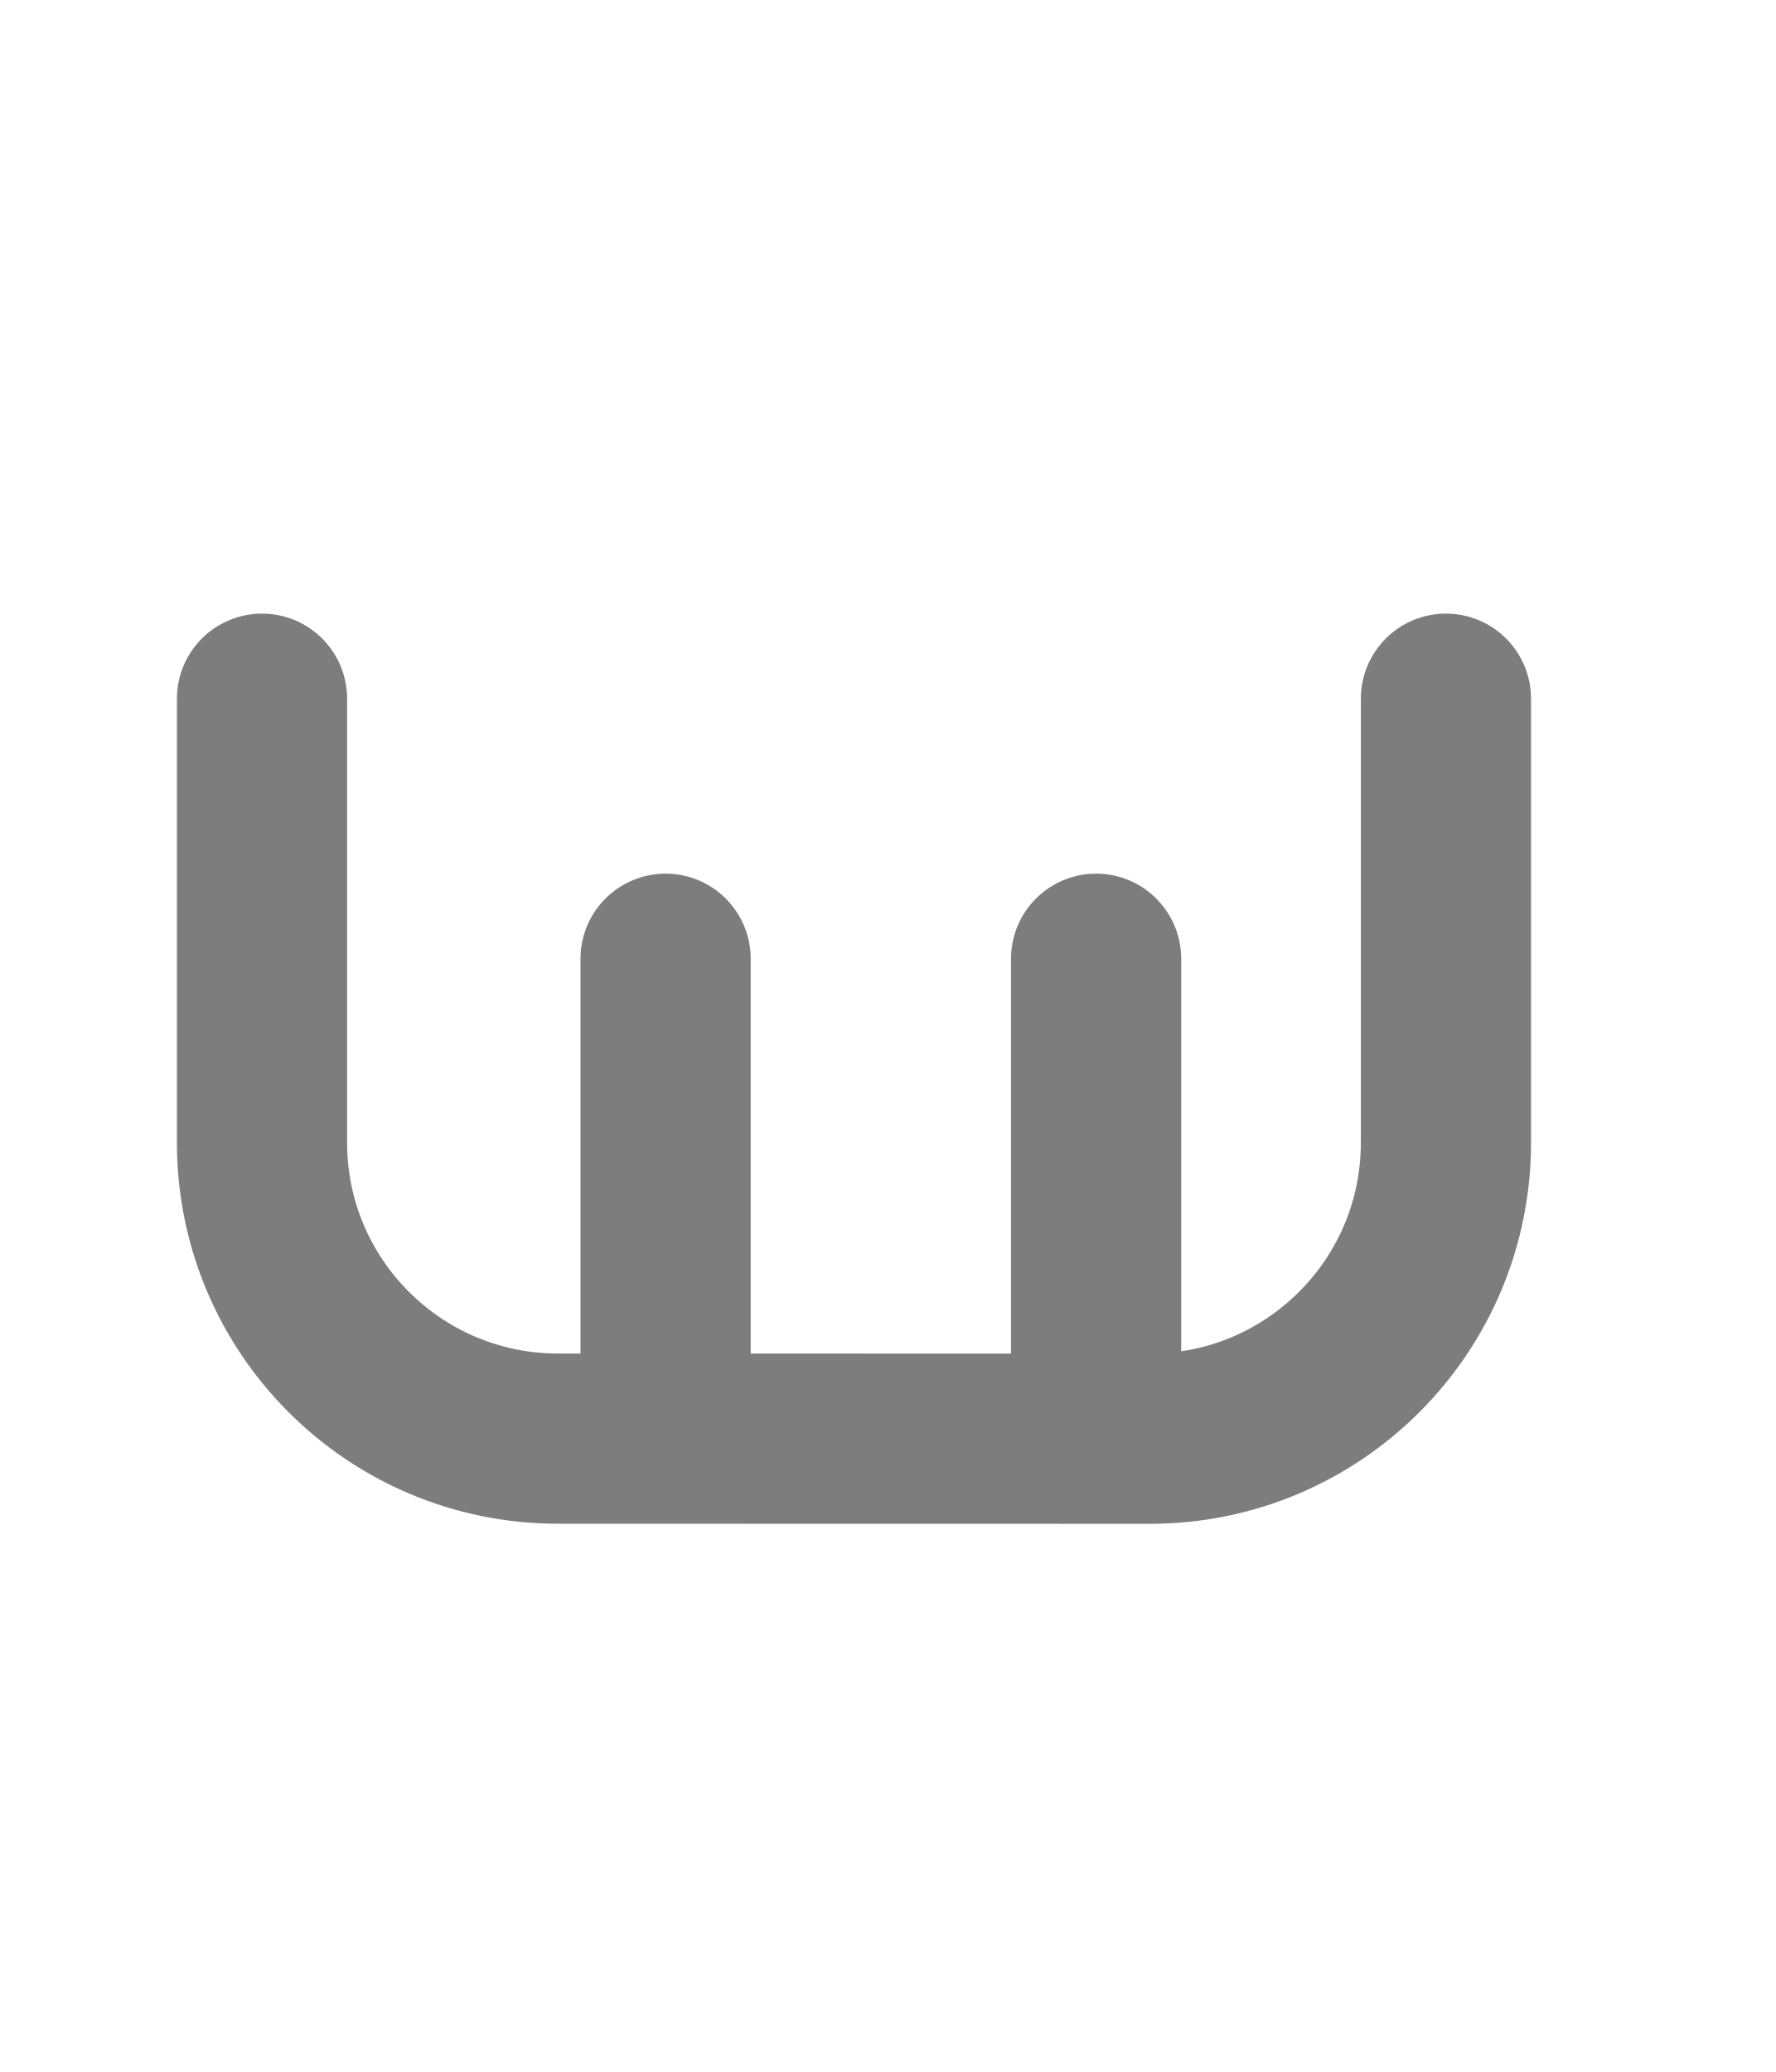
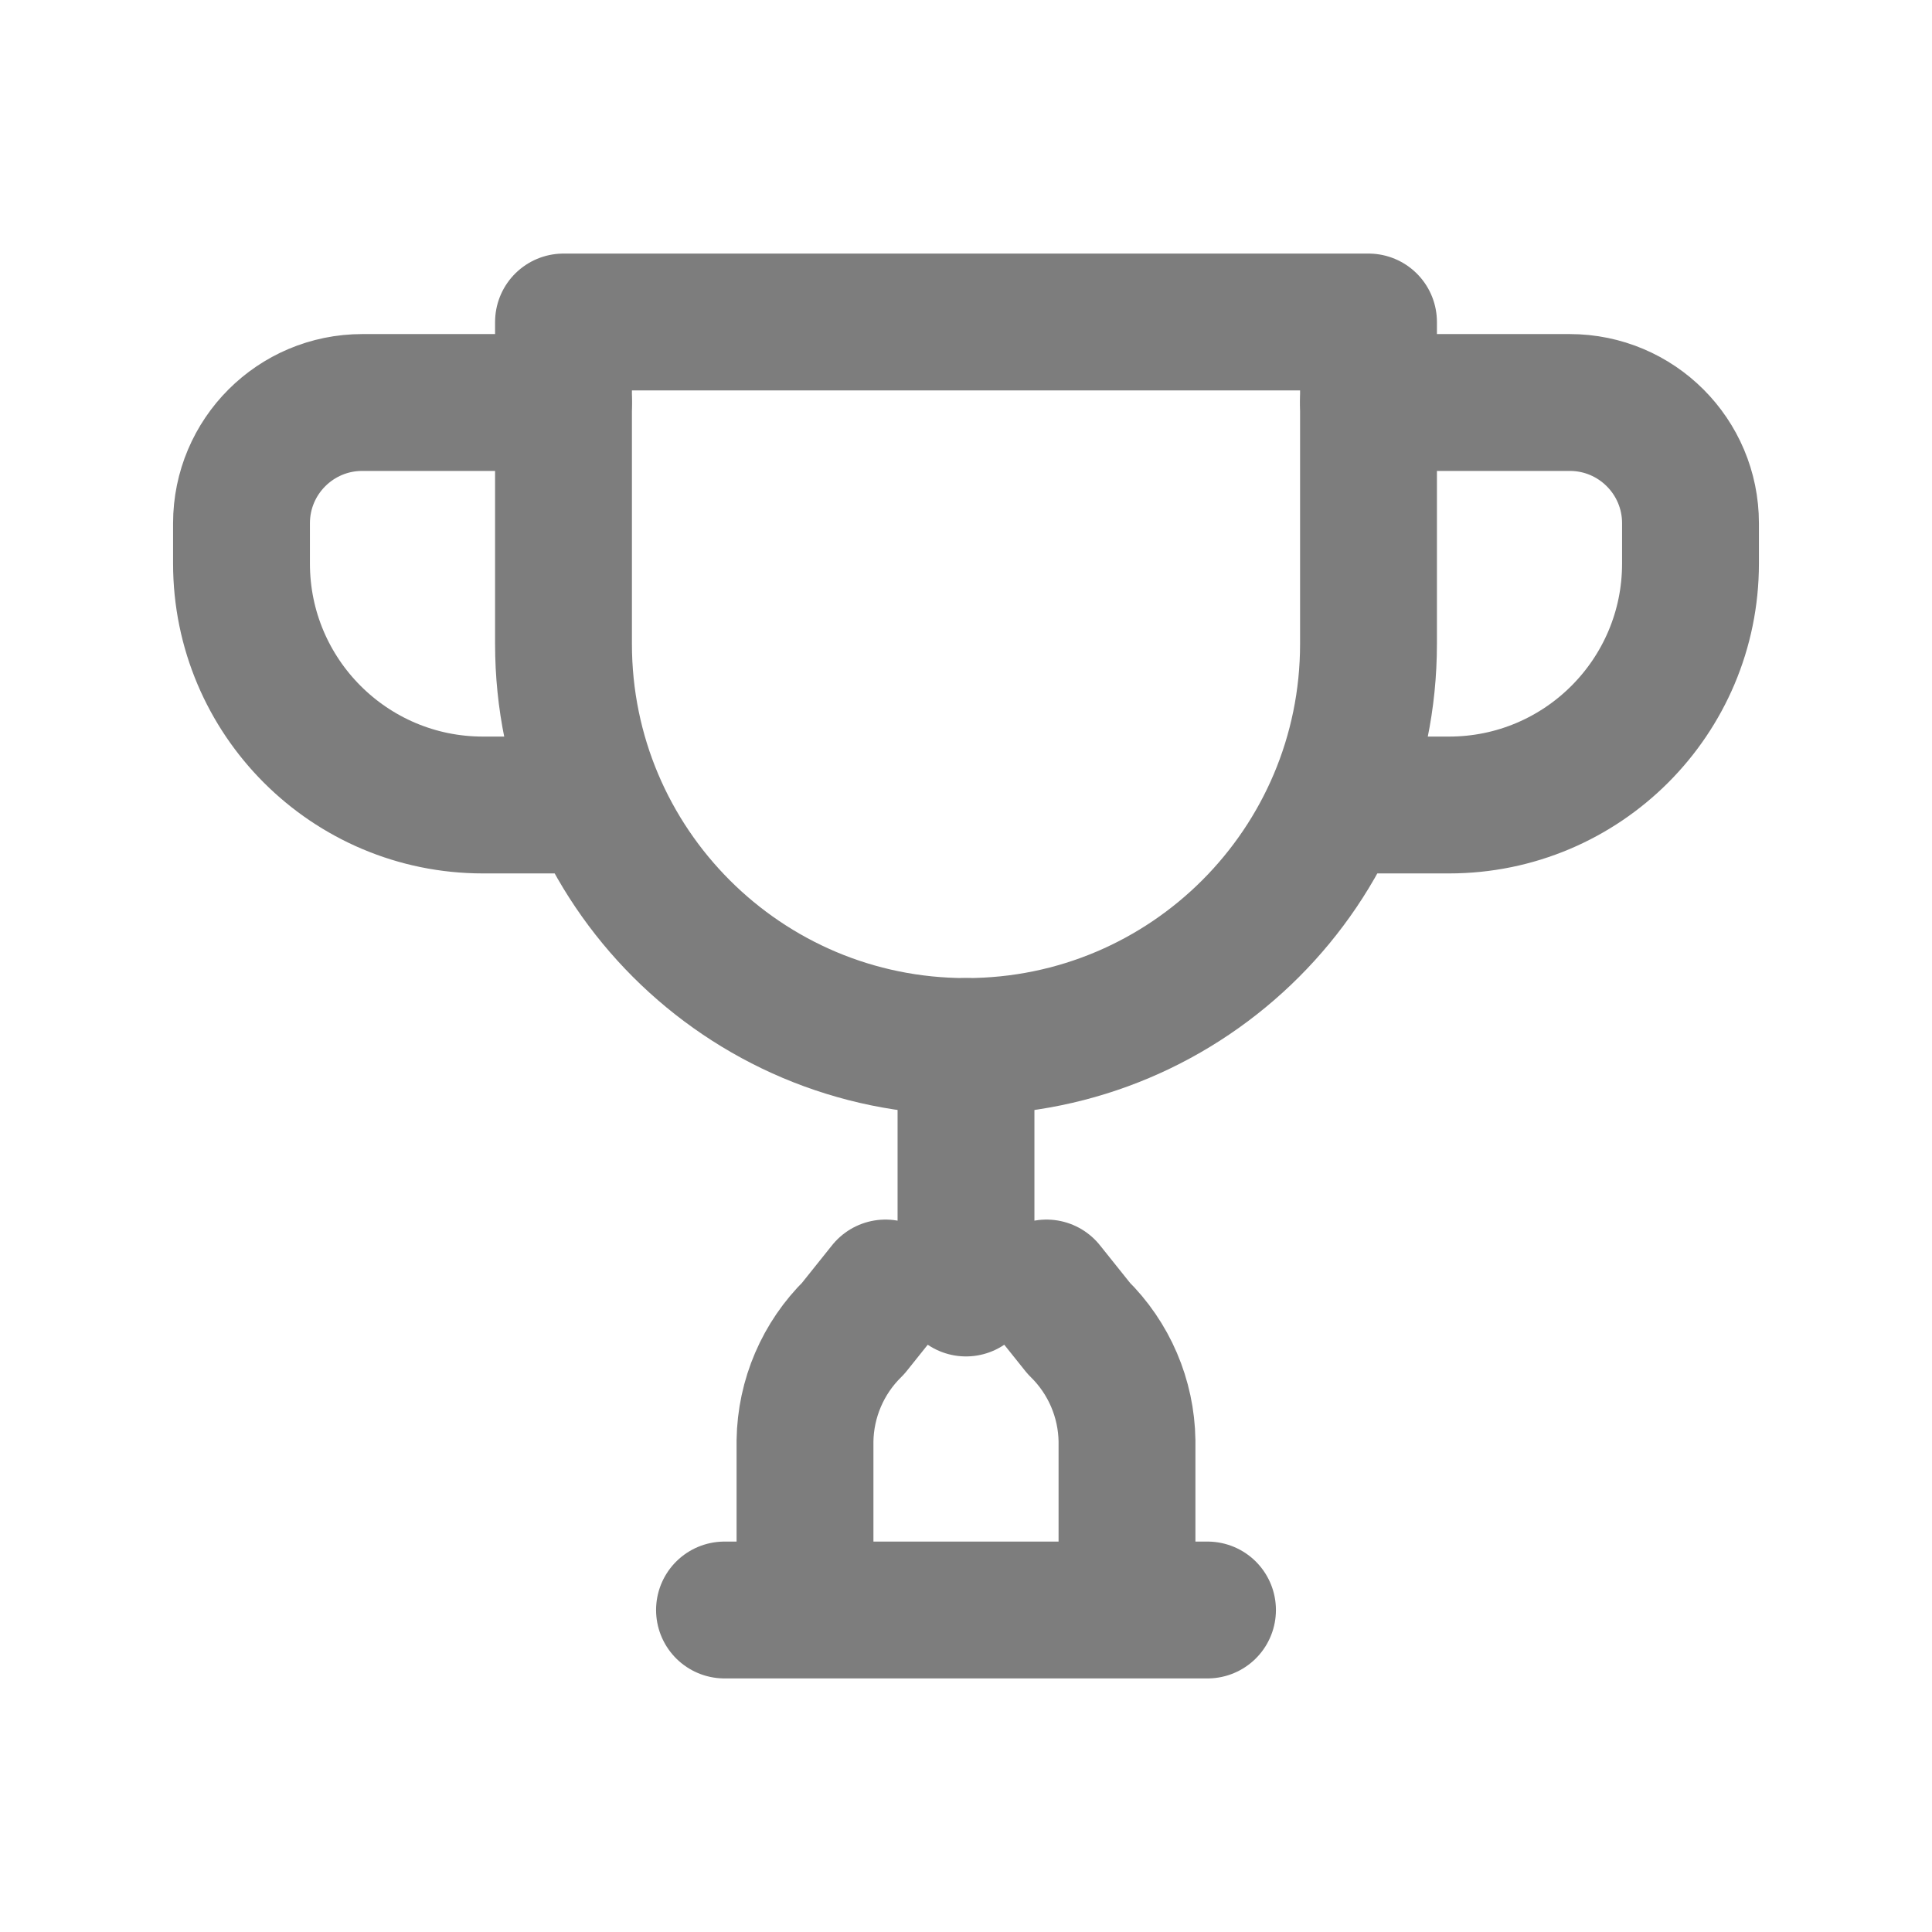
- <svg xmlns="http://www.w3.org/2000/svg" width="24" height="28" viewBox="0 0 24 28" fill="none">
-   <path d="M8.995 19.441L14.813 19.442L15.542 19.442C17.75 19.441 19.541 17.651 19.541 15.442L19.541 11.655L19.541 9.442M3.541 9.442L3.541 11.655L3.541 15.441C3.541 17.65 5.331 19.441 7.541 19.441L8.995 19.441M8.995 19.441L8.995 12.956M14.813 19.442L14.813 12.956" stroke="#7D7D7D" stroke-width="2.3" stroke-linecap="round" stroke-linejoin="round" />
+ <svg xmlns="http://www.w3.org/2000/svg" width="24" height="24" viewBox="0 0 24 24" fill="none">
+   <path d="M7 4h10v4a5 5 0 0 1-10 0V4Z" stroke="#7D7D7D" stroke-width="1.7" stroke-linejoin="round" />
+   <path d="M7 5H4.5A1.5 1.5 0 0 0 3 6.5v.5A3 3 0 0 0 6 10h1M17 5h2.5A1.5 1.5 0 0 1 21 6.5v.5A3 3 0 0 1 18 10h-1" stroke="#7D7D7D" stroke-width="1.7" stroke-linecap="round" stroke-linejoin="round" />
+   <path d="M12 13v3M9 20h6M10 20v-2.1a2 2 0 0 1 .6-1.4l.4-.5M14 20v-2.1a2 2 0 0 0-.6-1.4l-.4-.5" stroke="#7D7D7D" stroke-width="1.7" stroke-linecap="round" stroke-linejoin="round" />
</svg>
